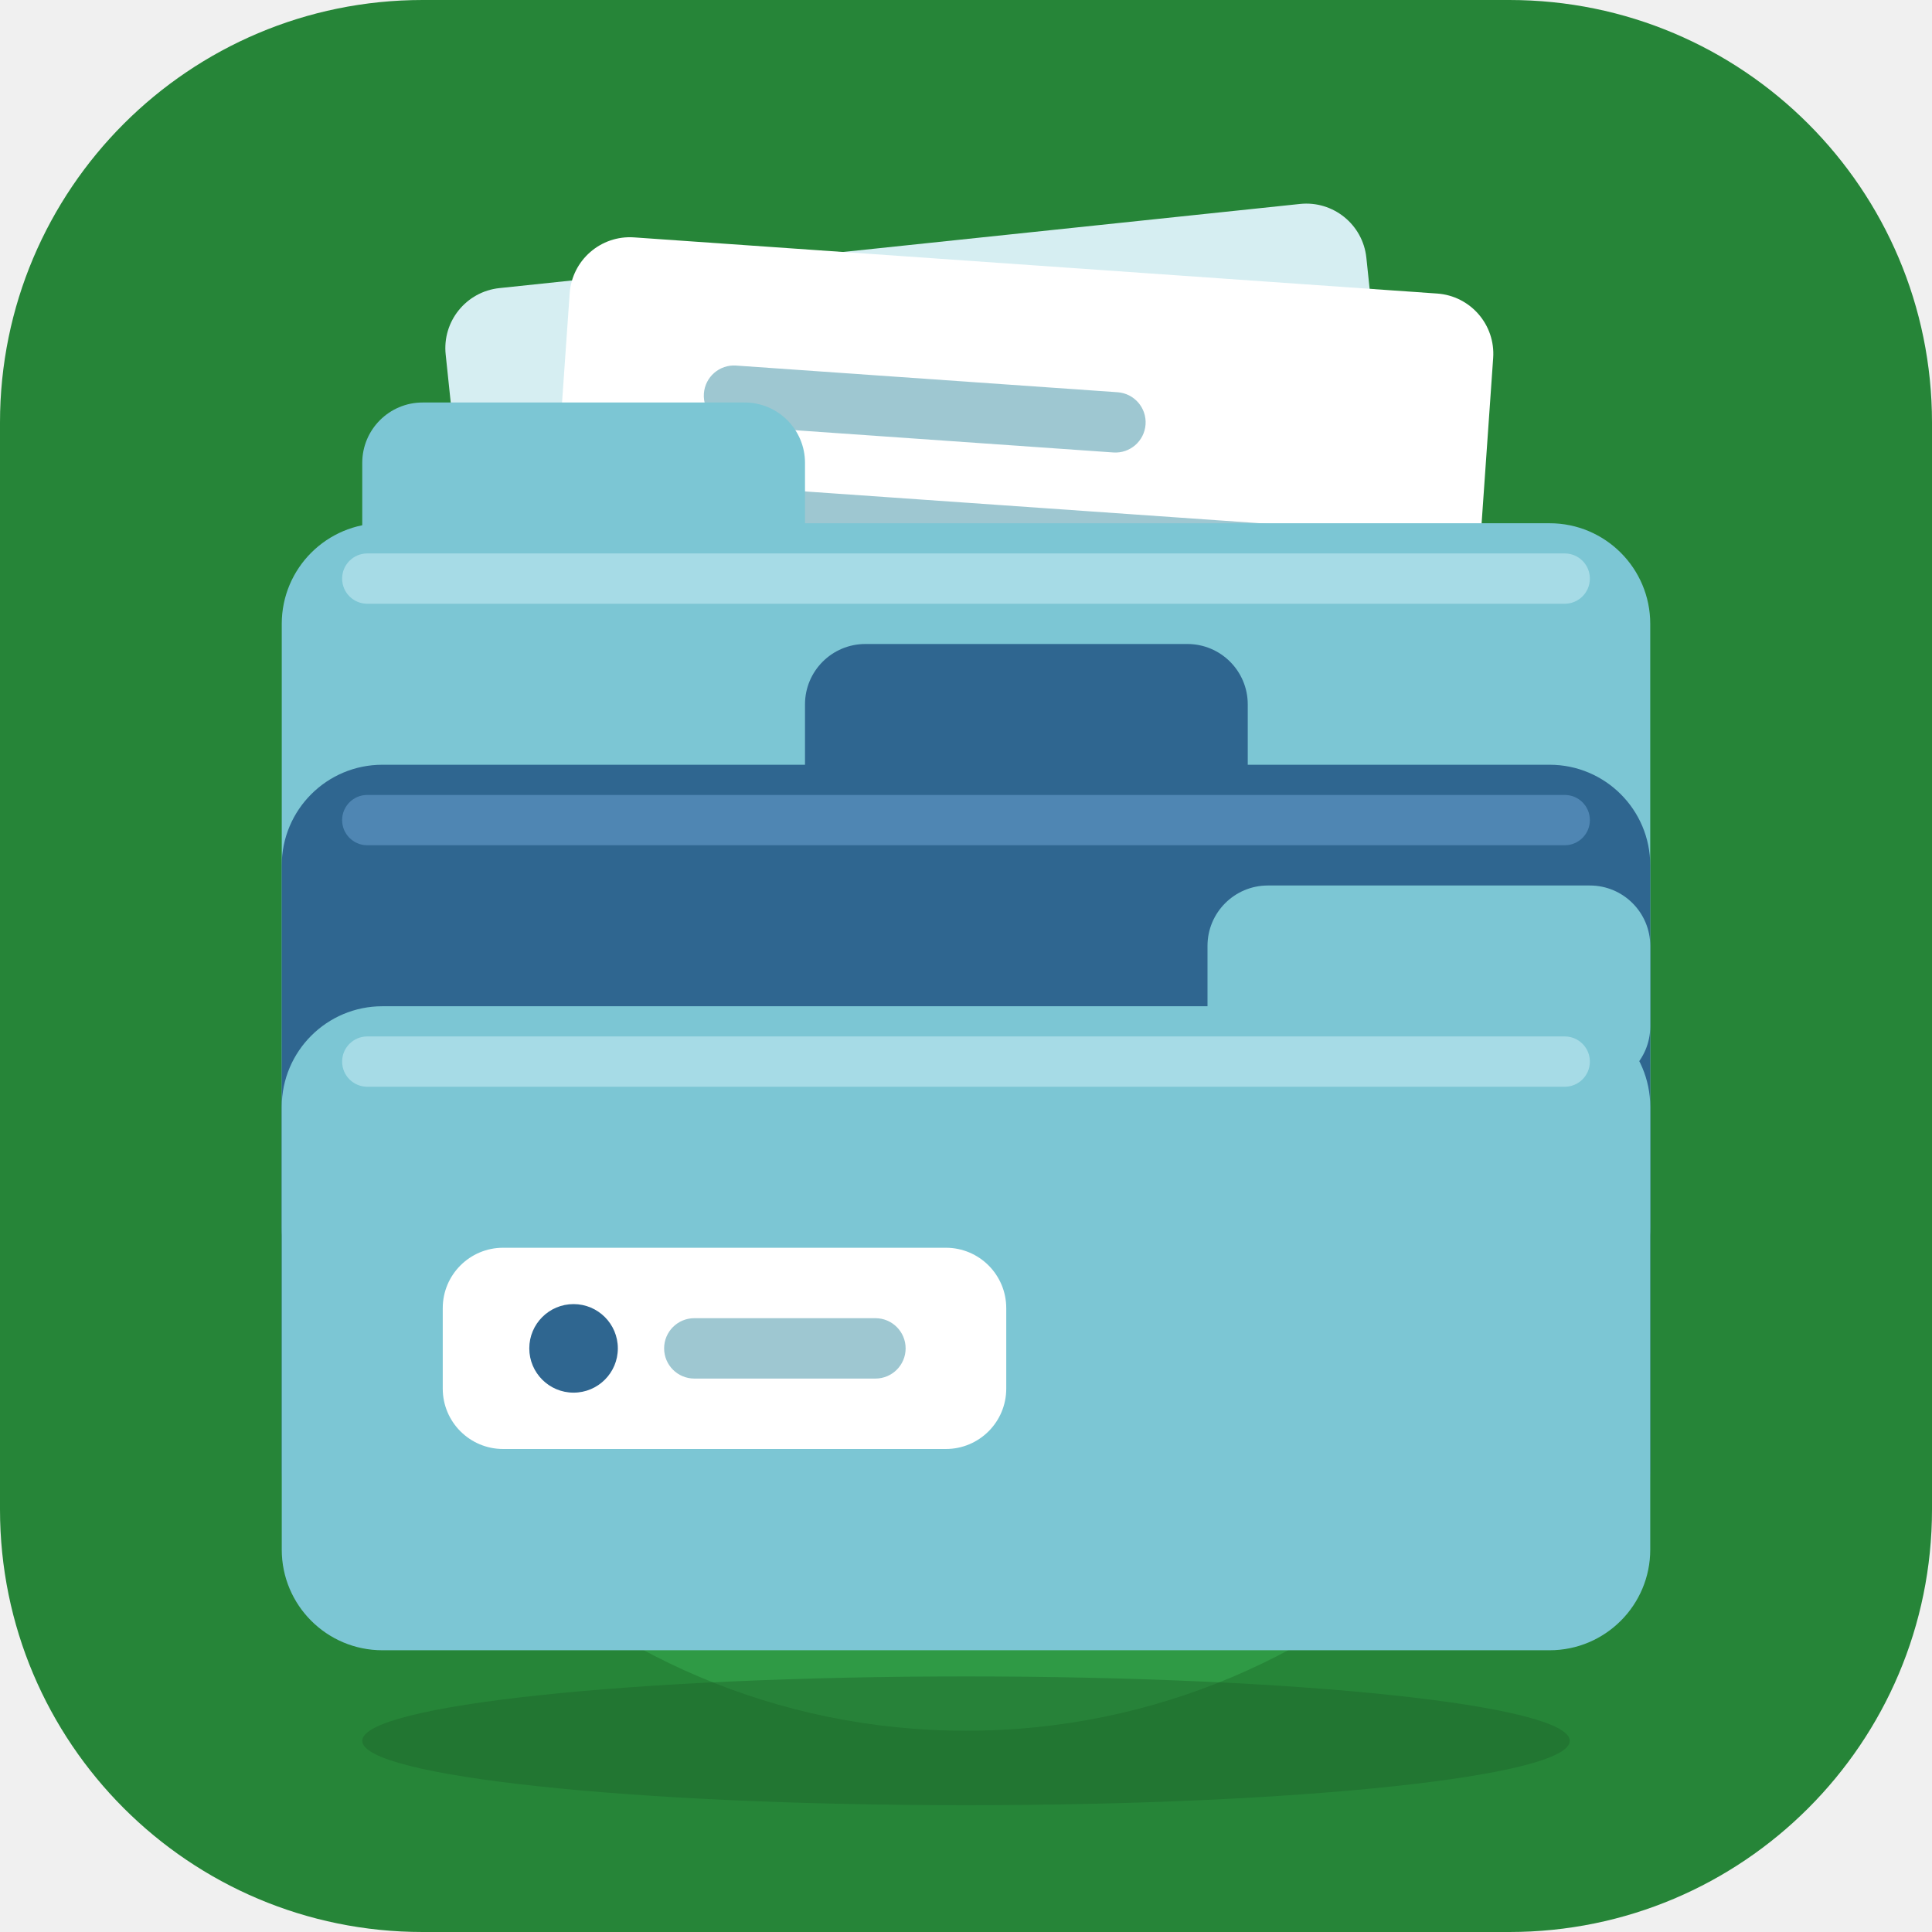
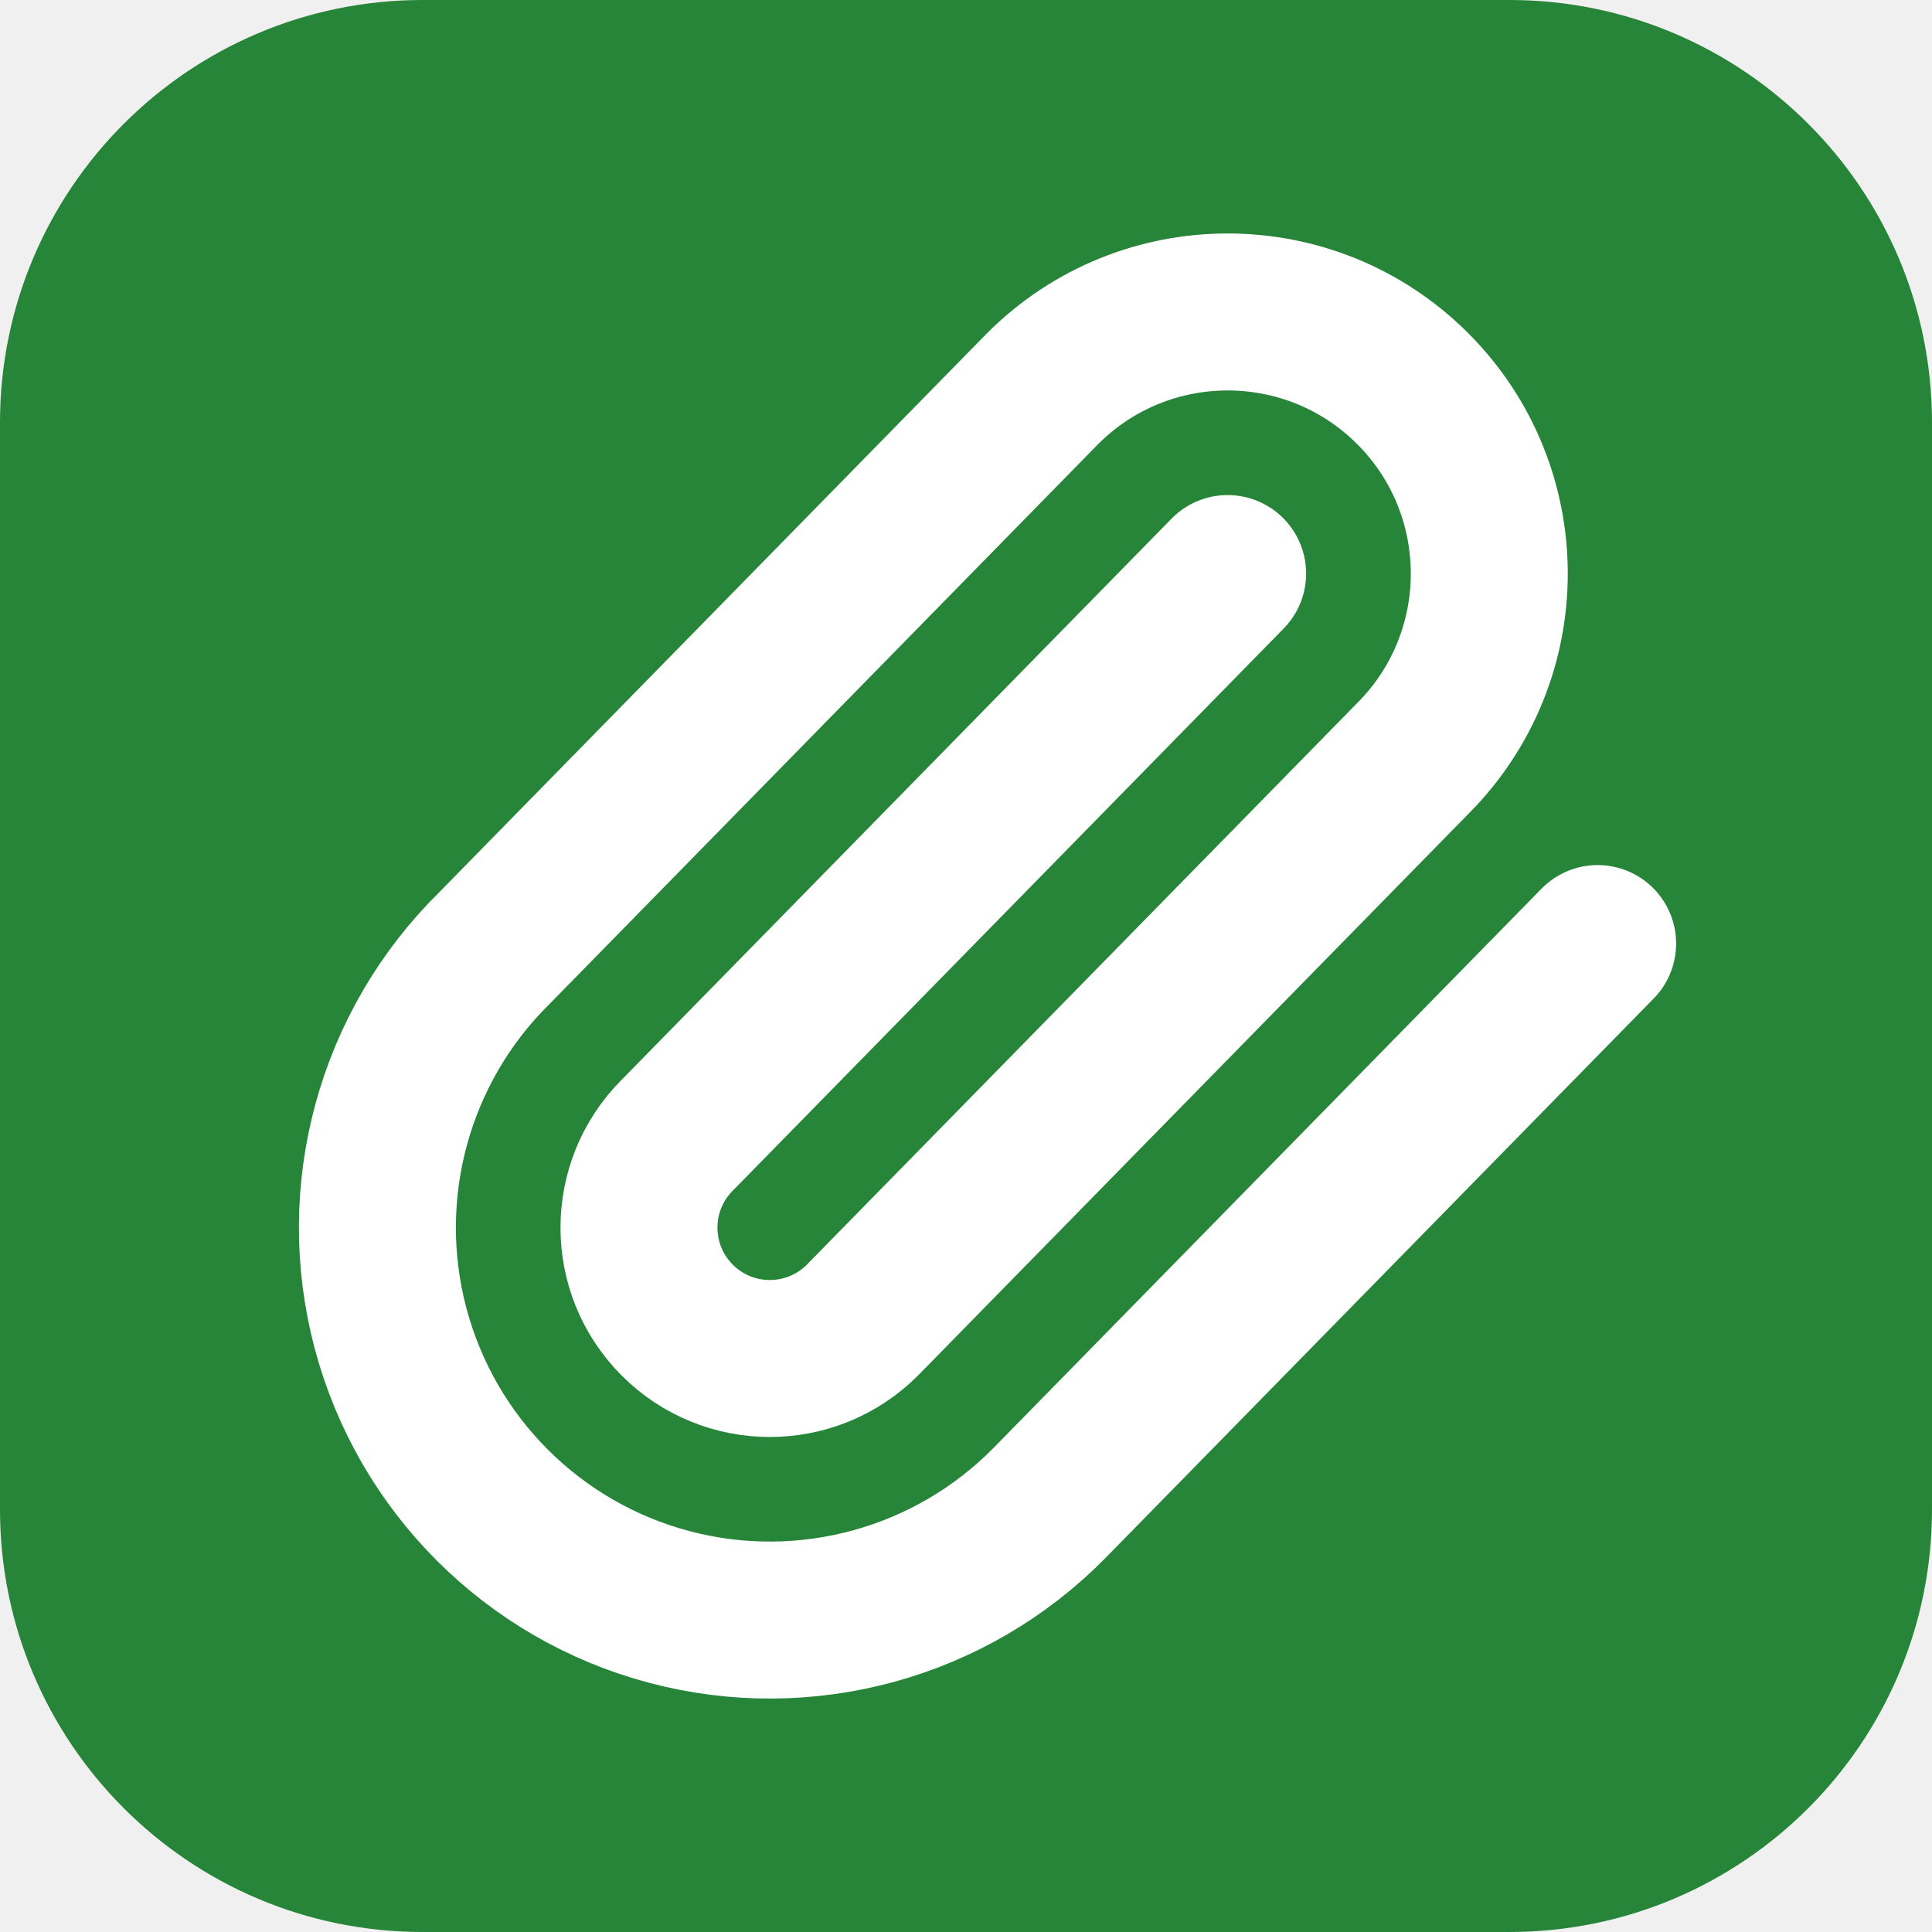
<svg xmlns="http://www.w3.org/2000/svg" viewBox="0 0 96 96" width="512" height="512" role="img" aria-label="MatPaper">
  <rect width="96" height="96" rx="21" fill="#268538" />
-   <circle cx="48" cy="52" r="34" fill="#2f9a45" />
-   <ellipse cx="48" cy="86.5" rx="30" ry="3.2" fill="#1b5f28" opacity=".4" />
-   <g transform="rotate(-6 48 34)">
-     <rect x="24" y="12" width="46" height="22" rx="3" fill="#d6eef2" />
+   <g transform="translate(9 9) scale(3.25)" fill="none" stroke="#ffffff" stroke-width="2.4" stroke-linecap="round" stroke-linejoin="round">
+     <path d="m16 6-8.414 8.586a2 2 0 0 0 2.829 2.829l8.414-8.586a4 4 0 1 0-5.657-5.657l-8.379 8.551a6 6 0 1 0 8.485 8.485l8.379-8.551" />
  </g>
-   <g transform="rotate(4 48 34)">
-     <rect x="27" y="13" width="46" height="22" rx="3" fill="#ffffff" />
-     <rect x="34" y="19" width="22" height="3" rx="1.5" fill="#9ec7d1" />
-     <rect x="34" y="25" width="30" height="3" rx="1.5" fill="#9ec7d1" />
-   </g>
-   <rect x="14" y="26" width="68" height="40" rx="5" fill="#7cc6d4" />
-   <rect x="18" y="20" width="22" height="10" rx="3" fill="#7cc6d4" />
-   <rect x="17" y="27.5" width="62" height="2.5" rx="1.25" fill="#a6dbe6" />
-   <rect x="14" y="38" width="68" height="40" rx="5" fill="#2f6690" />
-   <rect x="40" y="32" width="22" height="10" rx="3" fill="#2f6690" />
-   <rect x="17" y="39.5" width="62" height="2.5" rx="1.25" fill="#4f86b3" />
-   <rect x="14" y="50" width="68" height="32" rx="5" fill="#7cc6d4" />
-   <rect x="60" y="44" width="22" height="10" rx="3" fill="#7cc6d4" />
-   <rect x="17" y="51.5" width="62" height="2.5" rx="1.25" fill="#a6dbe6" />
-   <rect x="22" y="62" width="28" height="10" rx="3" fill="#ffffff" />
-   <circle cx="28.5" cy="67" r="2.2" fill="#2f6690" />
-   <rect x="33" y="65.5" width="12" height="3" rx="1.5" fill="#9ec7d1" />
</svg>
